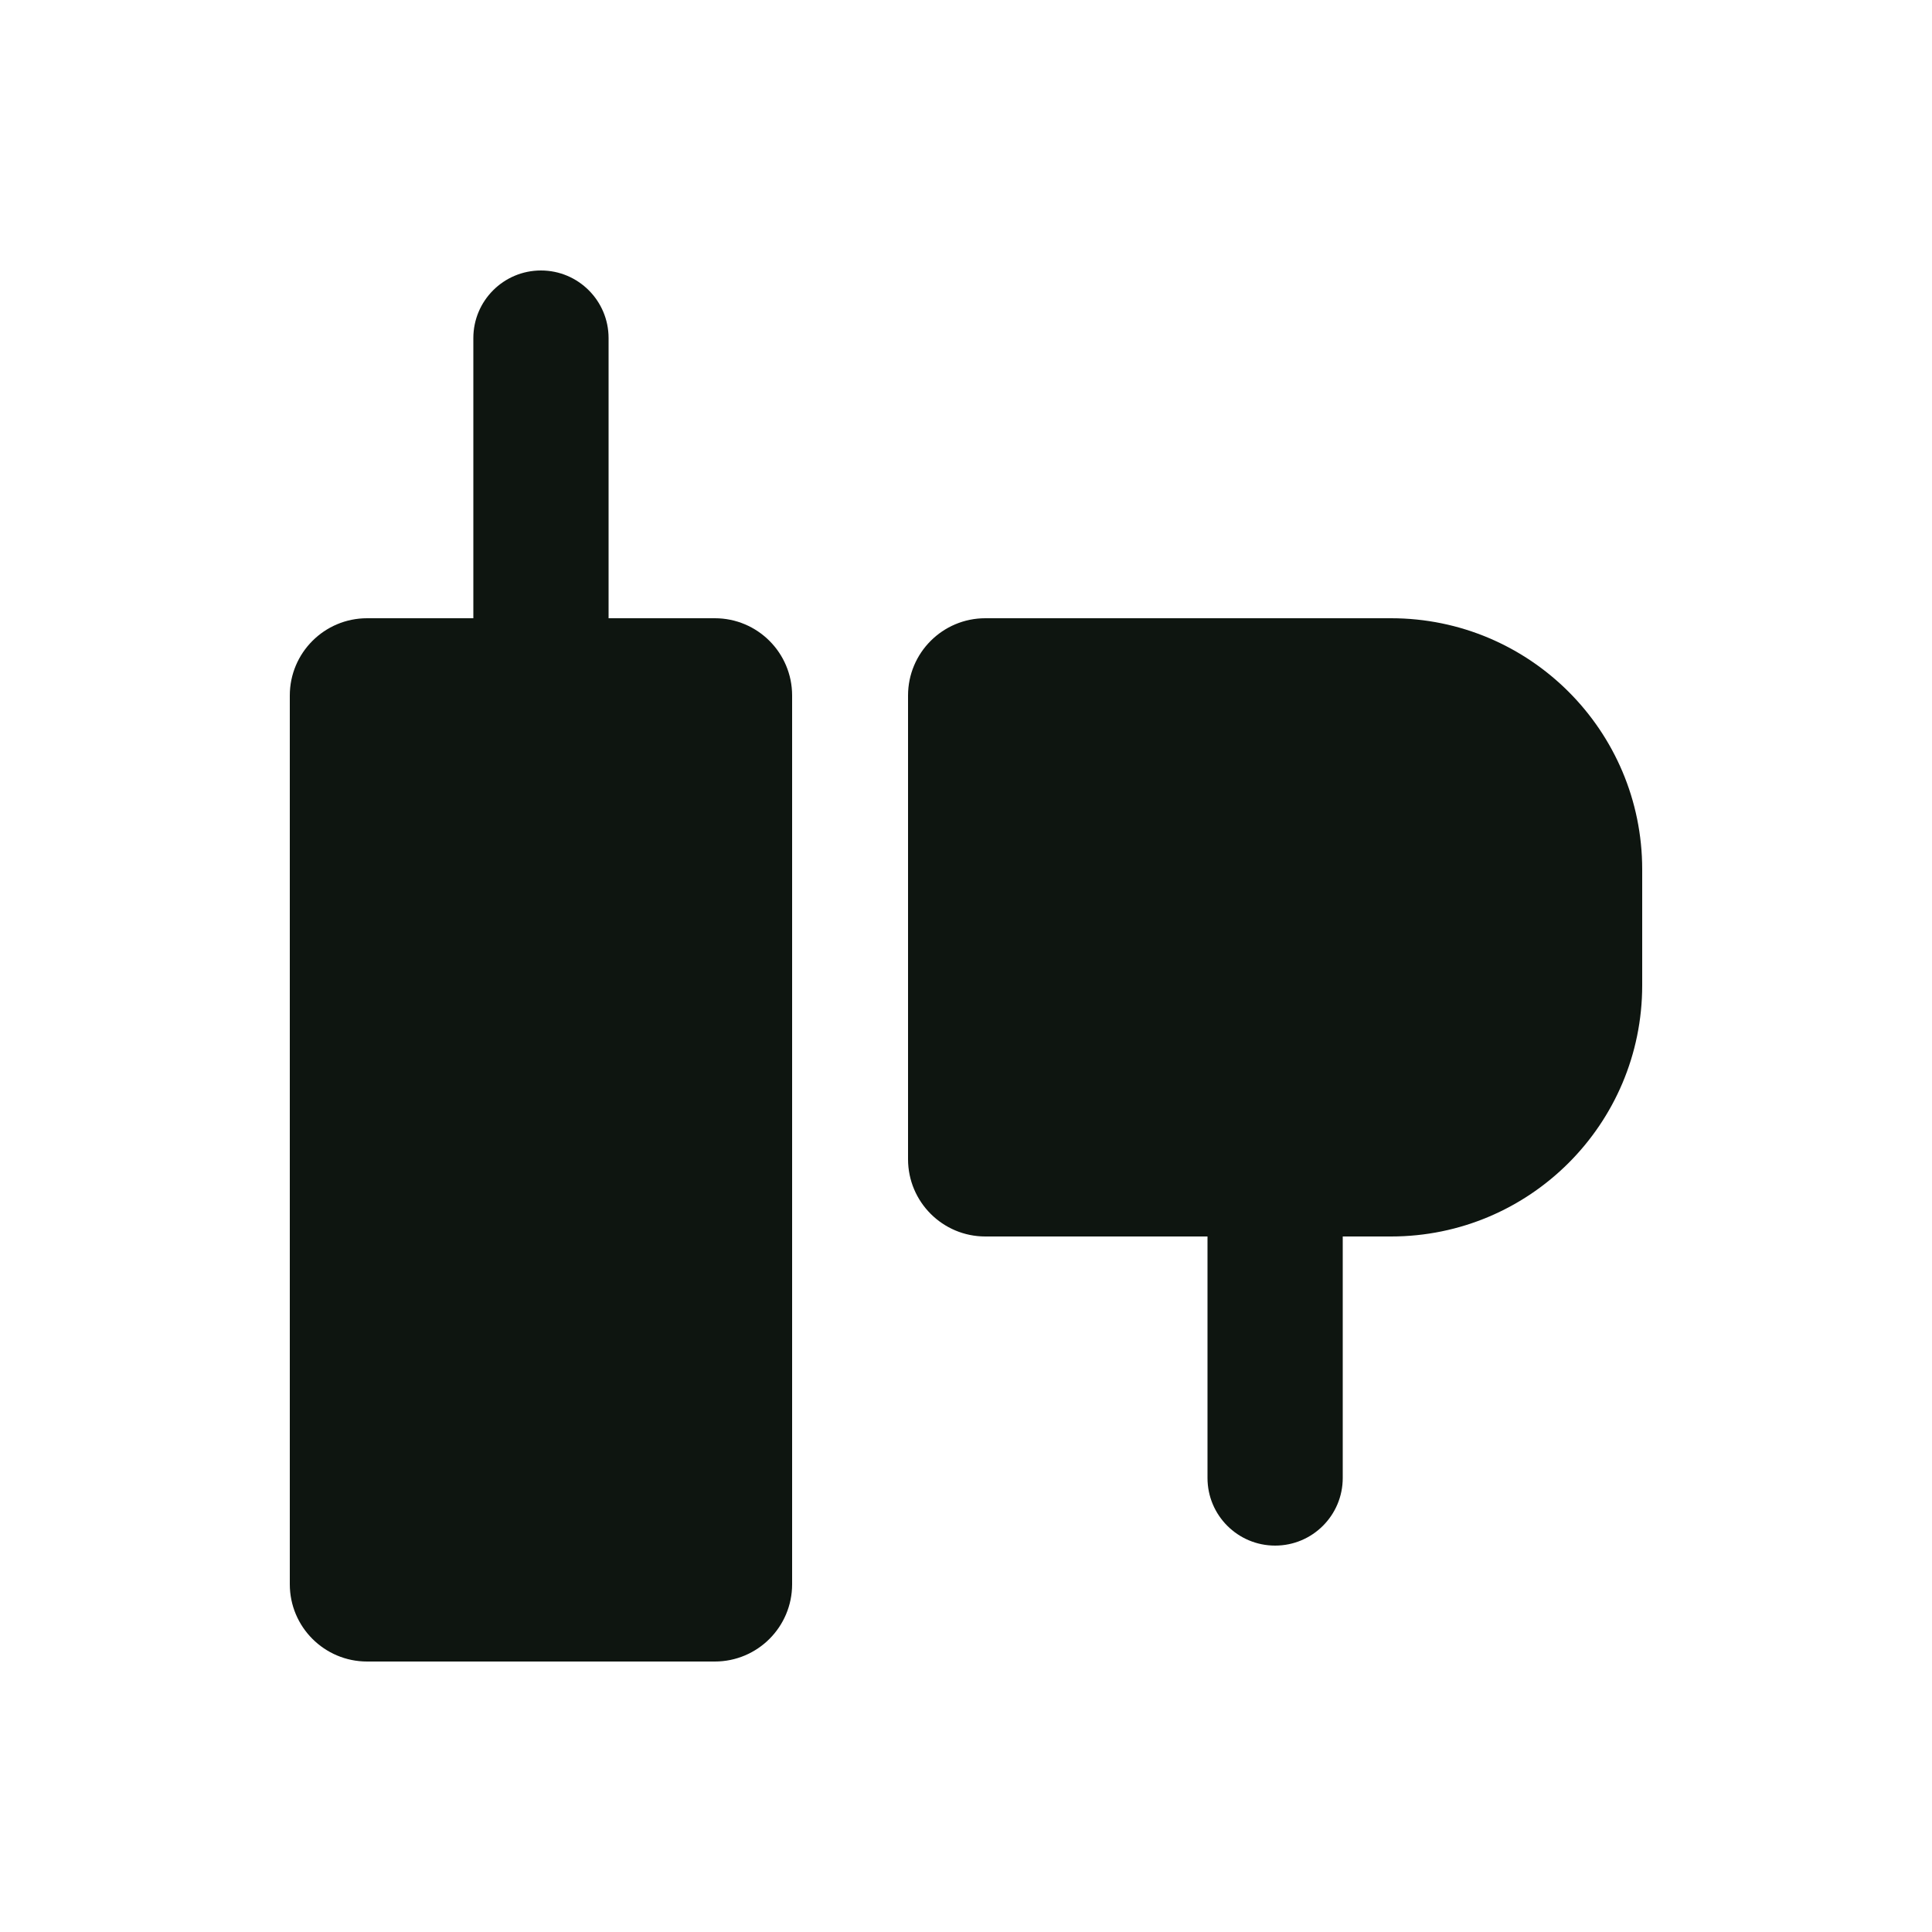
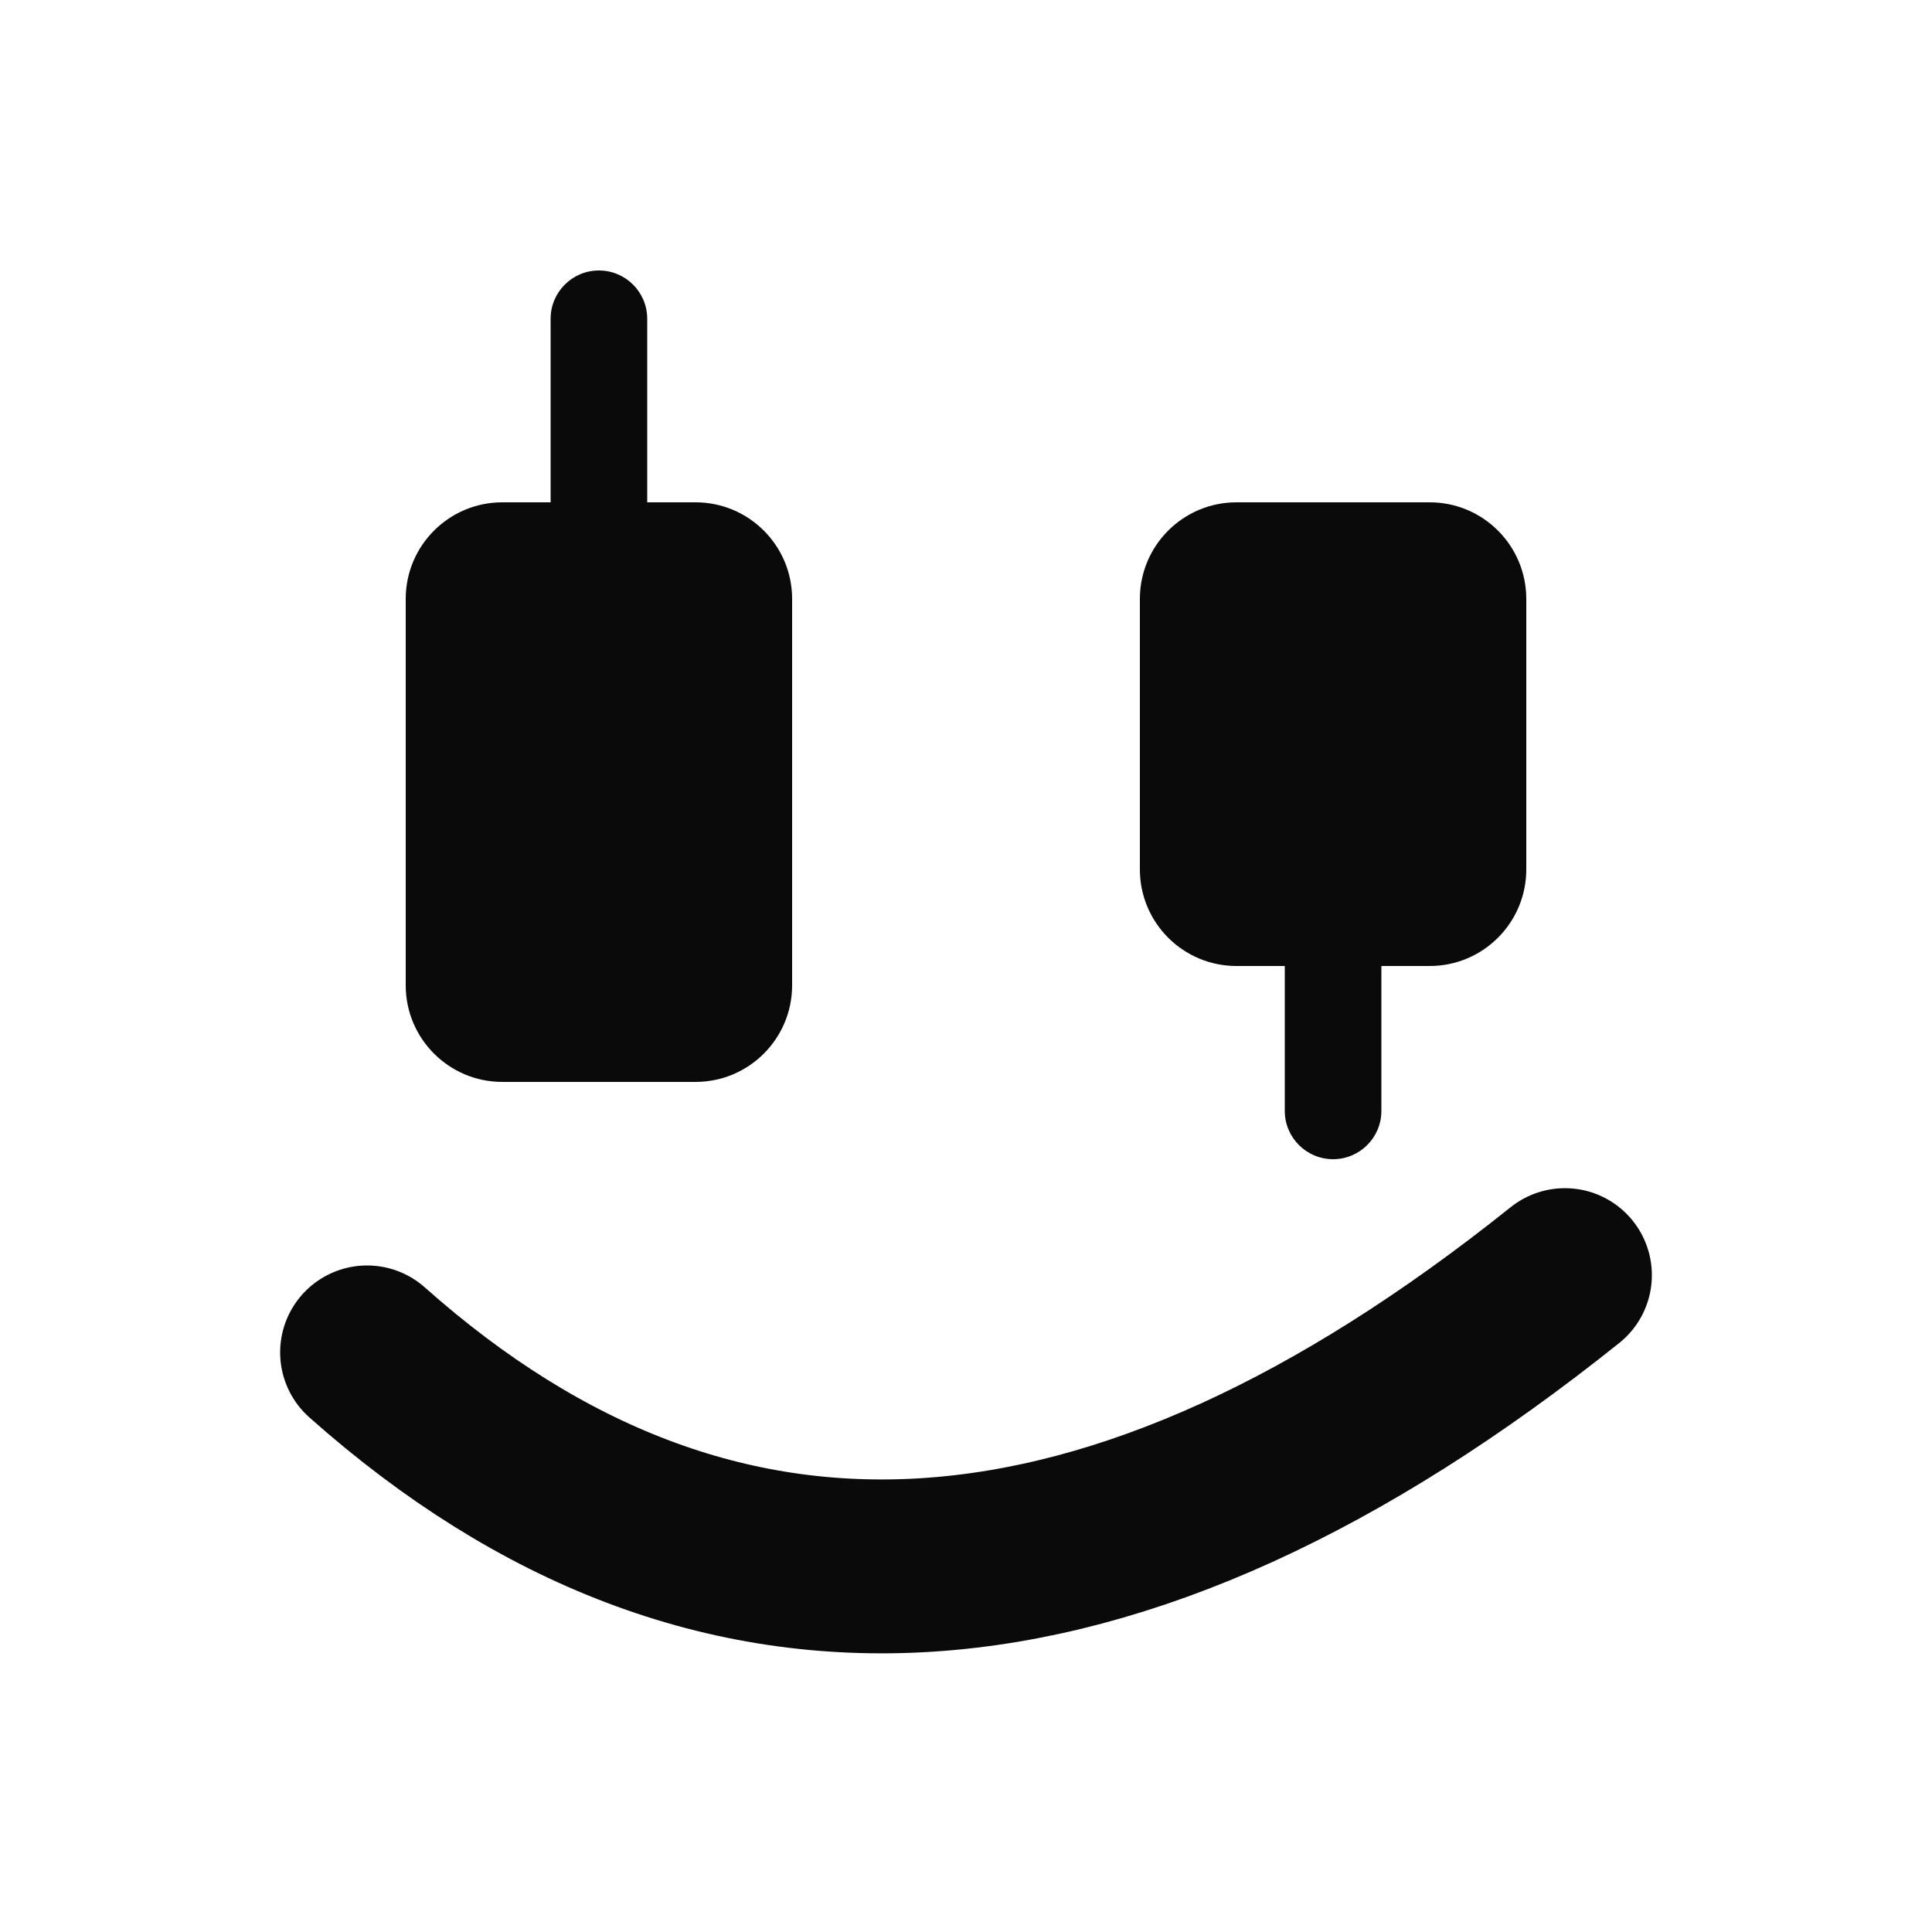
<svg xmlns="http://www.w3.org/2000/svg" viewBox="0 0 100 100">
-   <rect x="24.5" y="14" width="7" height="22" rx="3.5" fill="#0E1510" />
-   <rect x="15" y="32" width="26" height="54" rx="4" fill="#0E1510" />
-   <rect x="62.5" y="58" width="7" height="22" rx="3.5" fill="#0E1510" />
-   <path d="M51 32H72A13 13 0 0 1 85 45V51A13 13 0 0 1 72 64H51A4 4 0 0 1 47 60V36A4 4 0 0 1 51 32Z" fill="#0E1510" />
+   <rect x="28.5" y="14" width="5" height="16" rx="2.5" fill="#0A0A0B" />
+   <rect x="21" y="26" width="20" height="30" rx="5" fill="#0A0A0B" />
+   <rect x="66.5" y="46" width="5" height="14" rx="2.5" fill="#0A0A0B" />
+   <rect x="59" y="26" width="20" height="24" rx="5" fill="#0A0A0B" />
+   <path d="M19 70Q46 94 81 66" fill="none" stroke="#0A0A0B" stroke-width="9" stroke-linecap="round" />
</svg>
